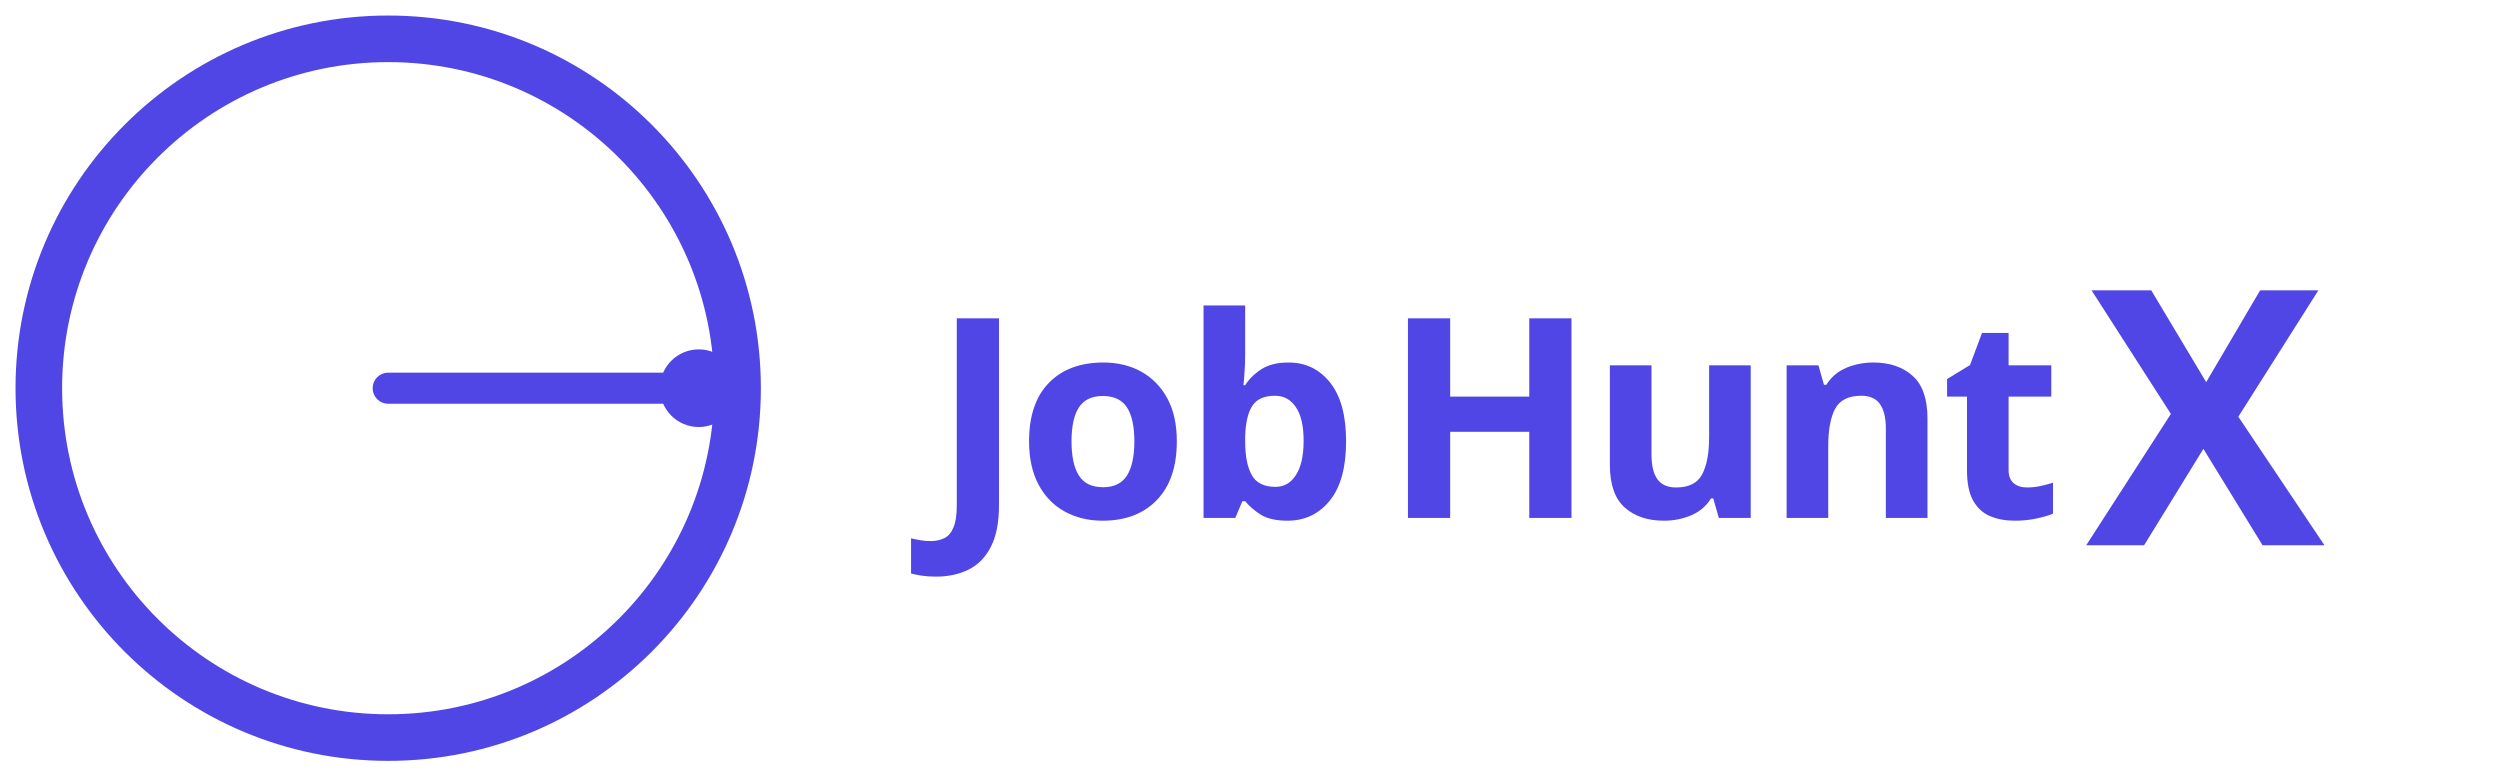
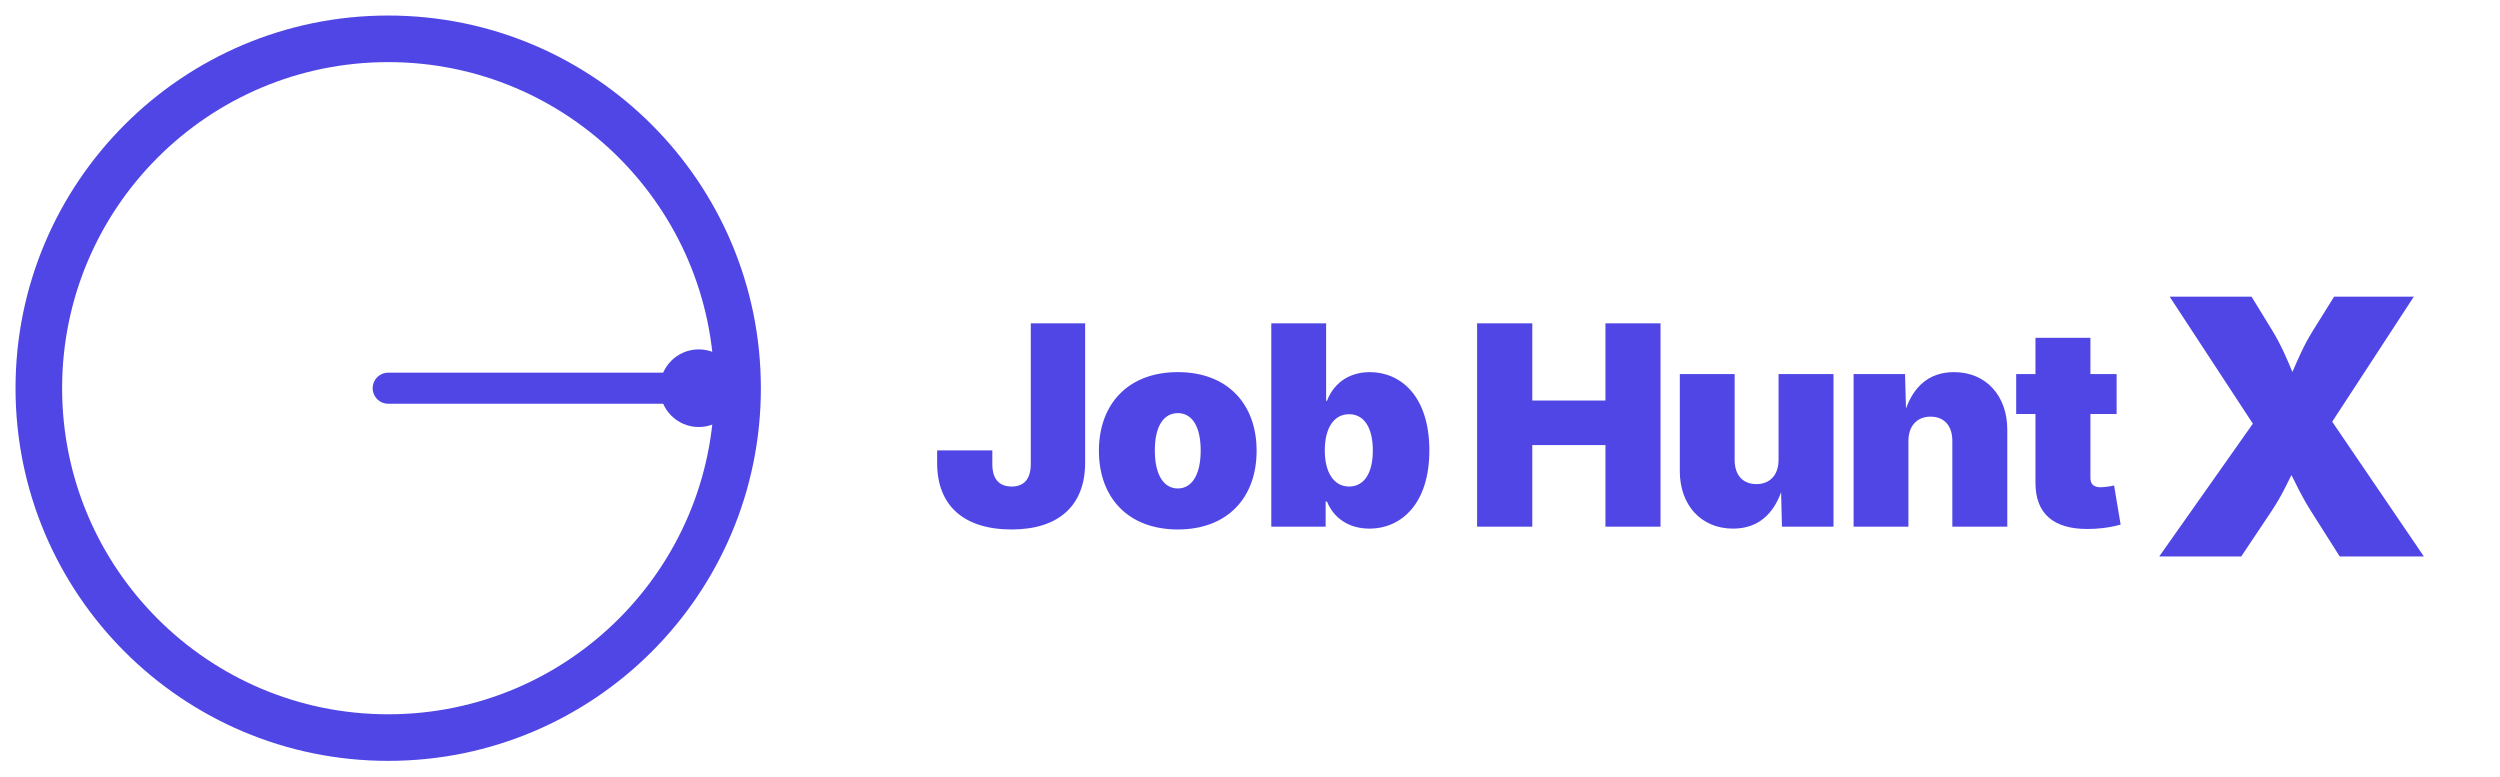
<svg xmlns="http://www.w3.org/2000/svg" width="322" height="100" viewBox="0 0 322 100">
  <circle cx="50" cy="50" r="45" stroke="#4f46e5" stroke-width="6" fill="none" />
  <line x1="50" y1="50" x2="90" y2="50" stroke="#4f46e5" stroke-width="4" stroke-linecap="round" />
  <circle cx="90" cy="50" r="5" fill="#4f46e5" />
-   <text x="120" y="54" font-family="Nunito Sans, sans-serif" fill="#4f46e5" letter-spacing="-1" dominant-baseline="middle">
+   <text x="120" y="54" font-family="Inter, sans-serif" fill="#4f46e5" letter-spacing="-1" dominant-baseline="middle">
    <tspan font-size="36" font-weight="900">Job</tspan>
    <tspan font-size="36" font-weight="900" dx="0">Hunt</tspan>
    <tspan font-size="46" font-weight="900" dx="0">X</tspan>
  </text>
</svg>
